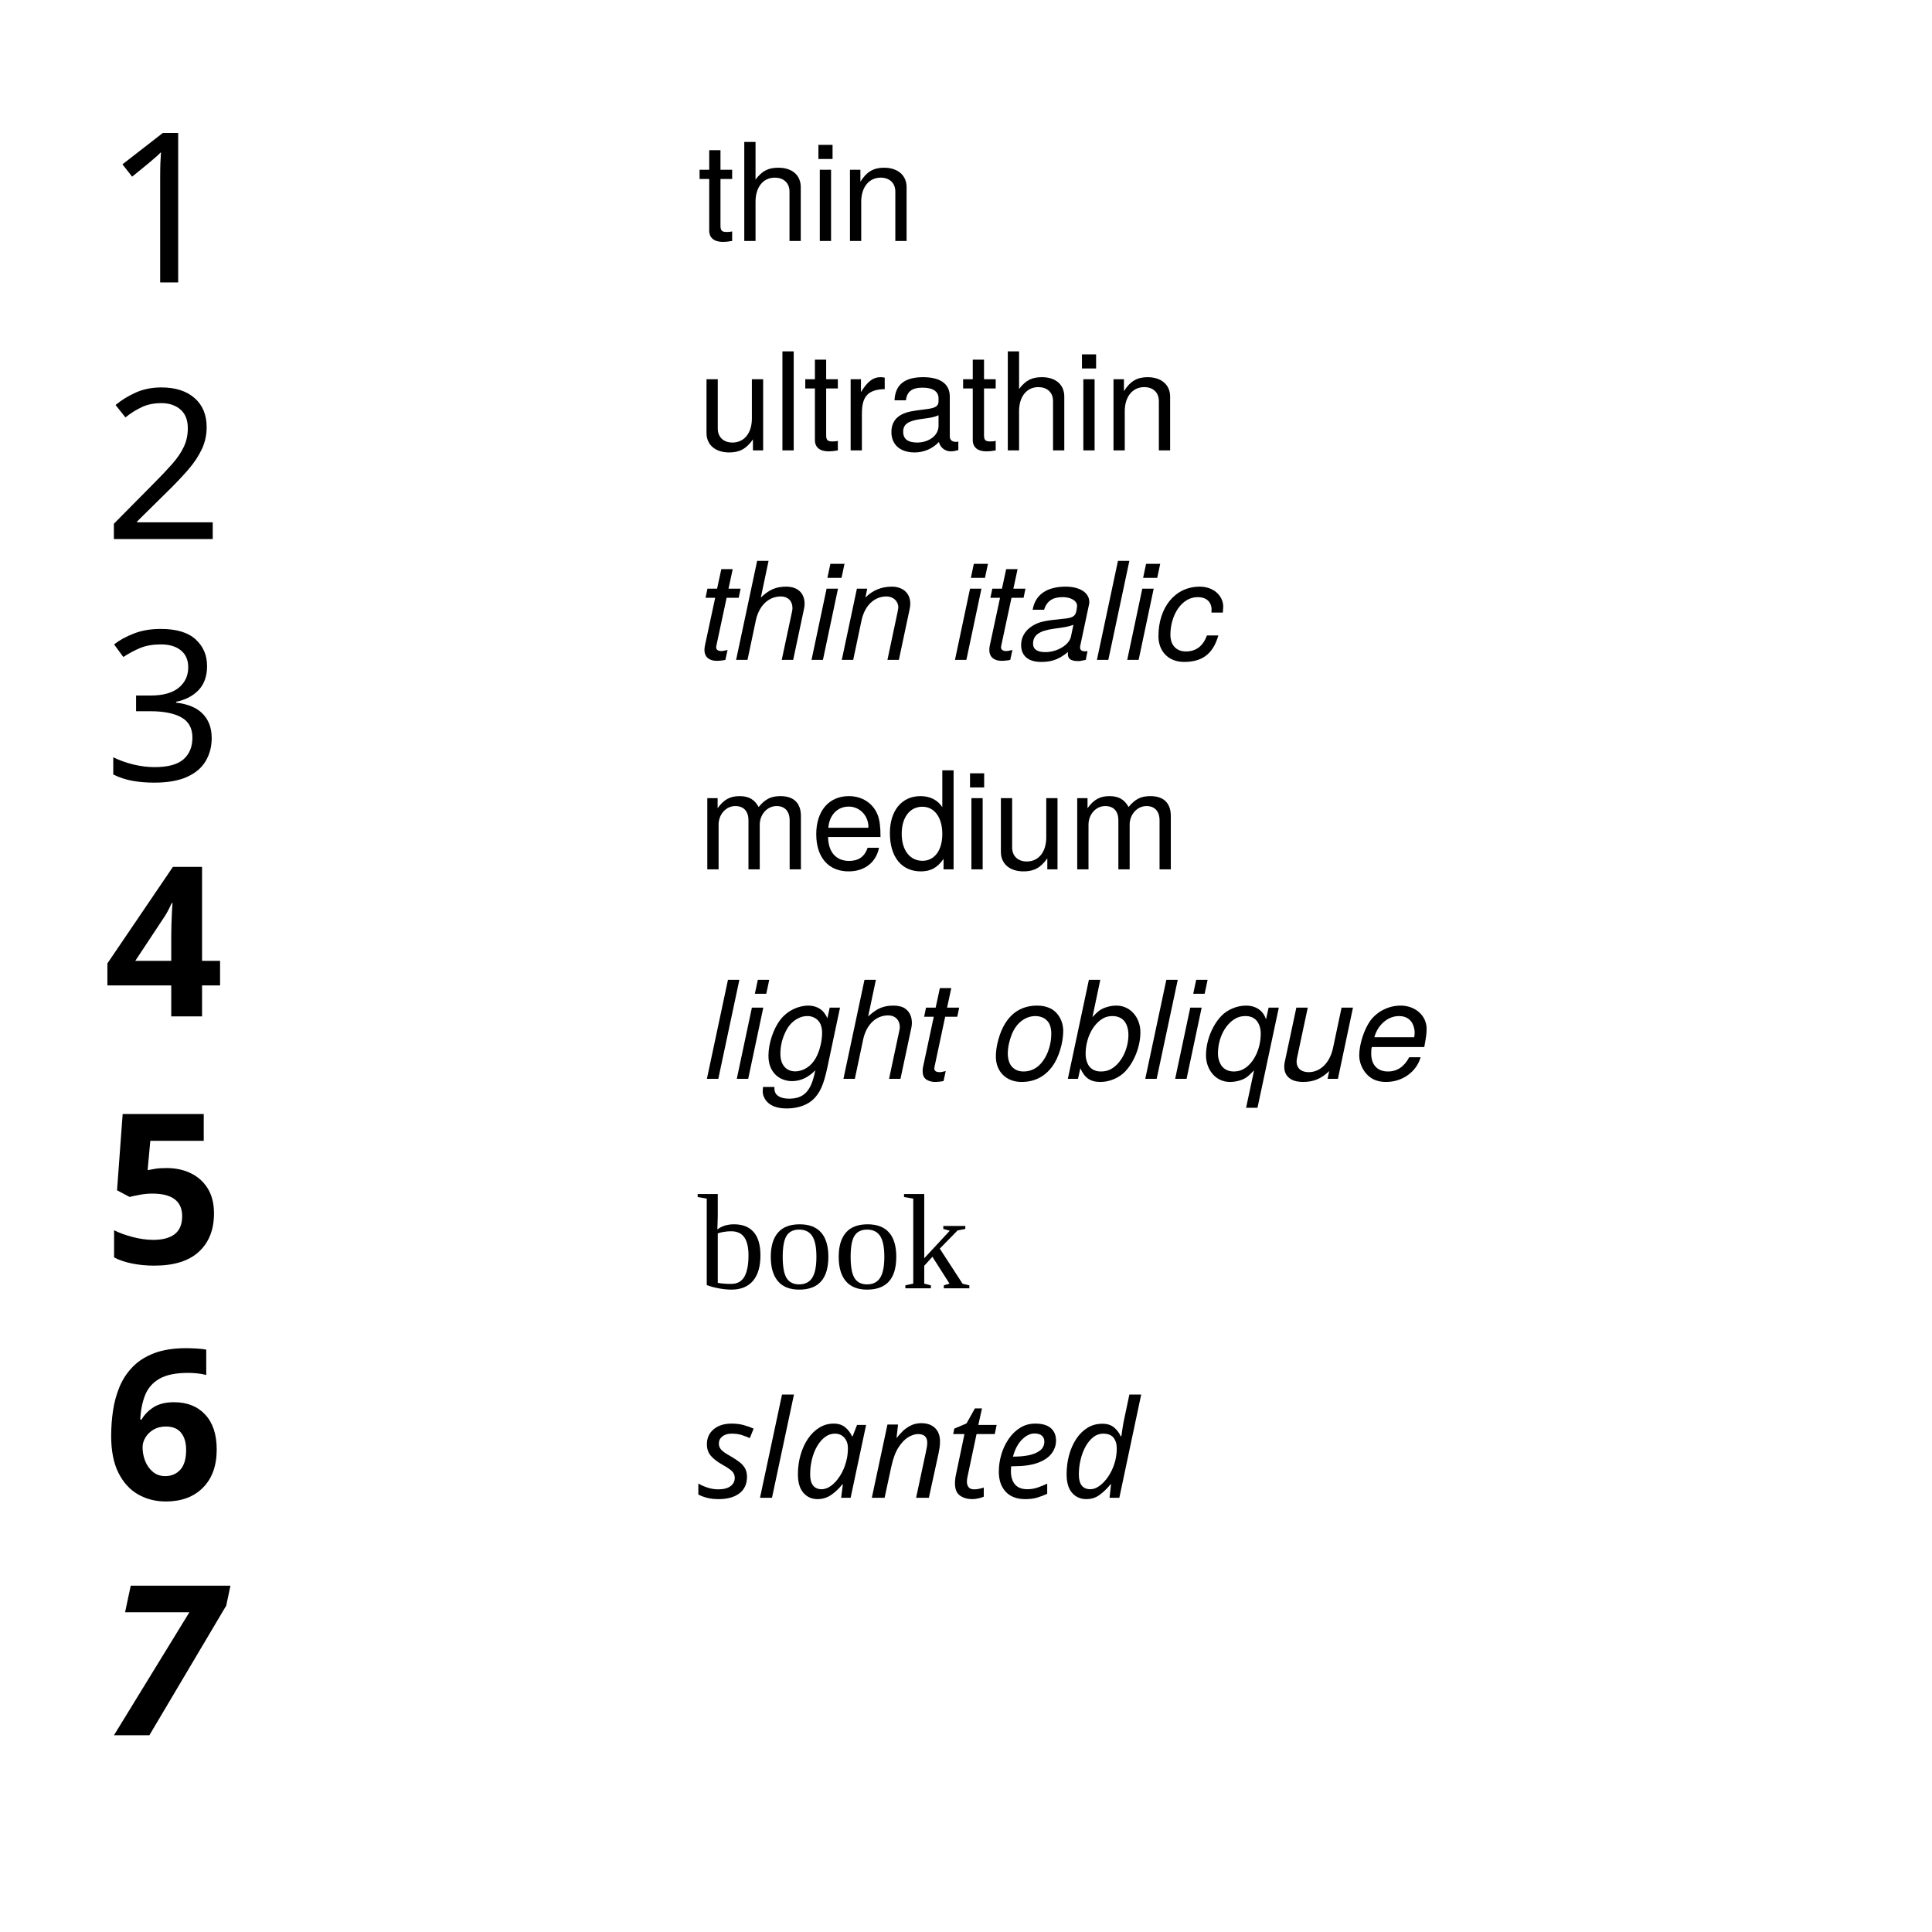
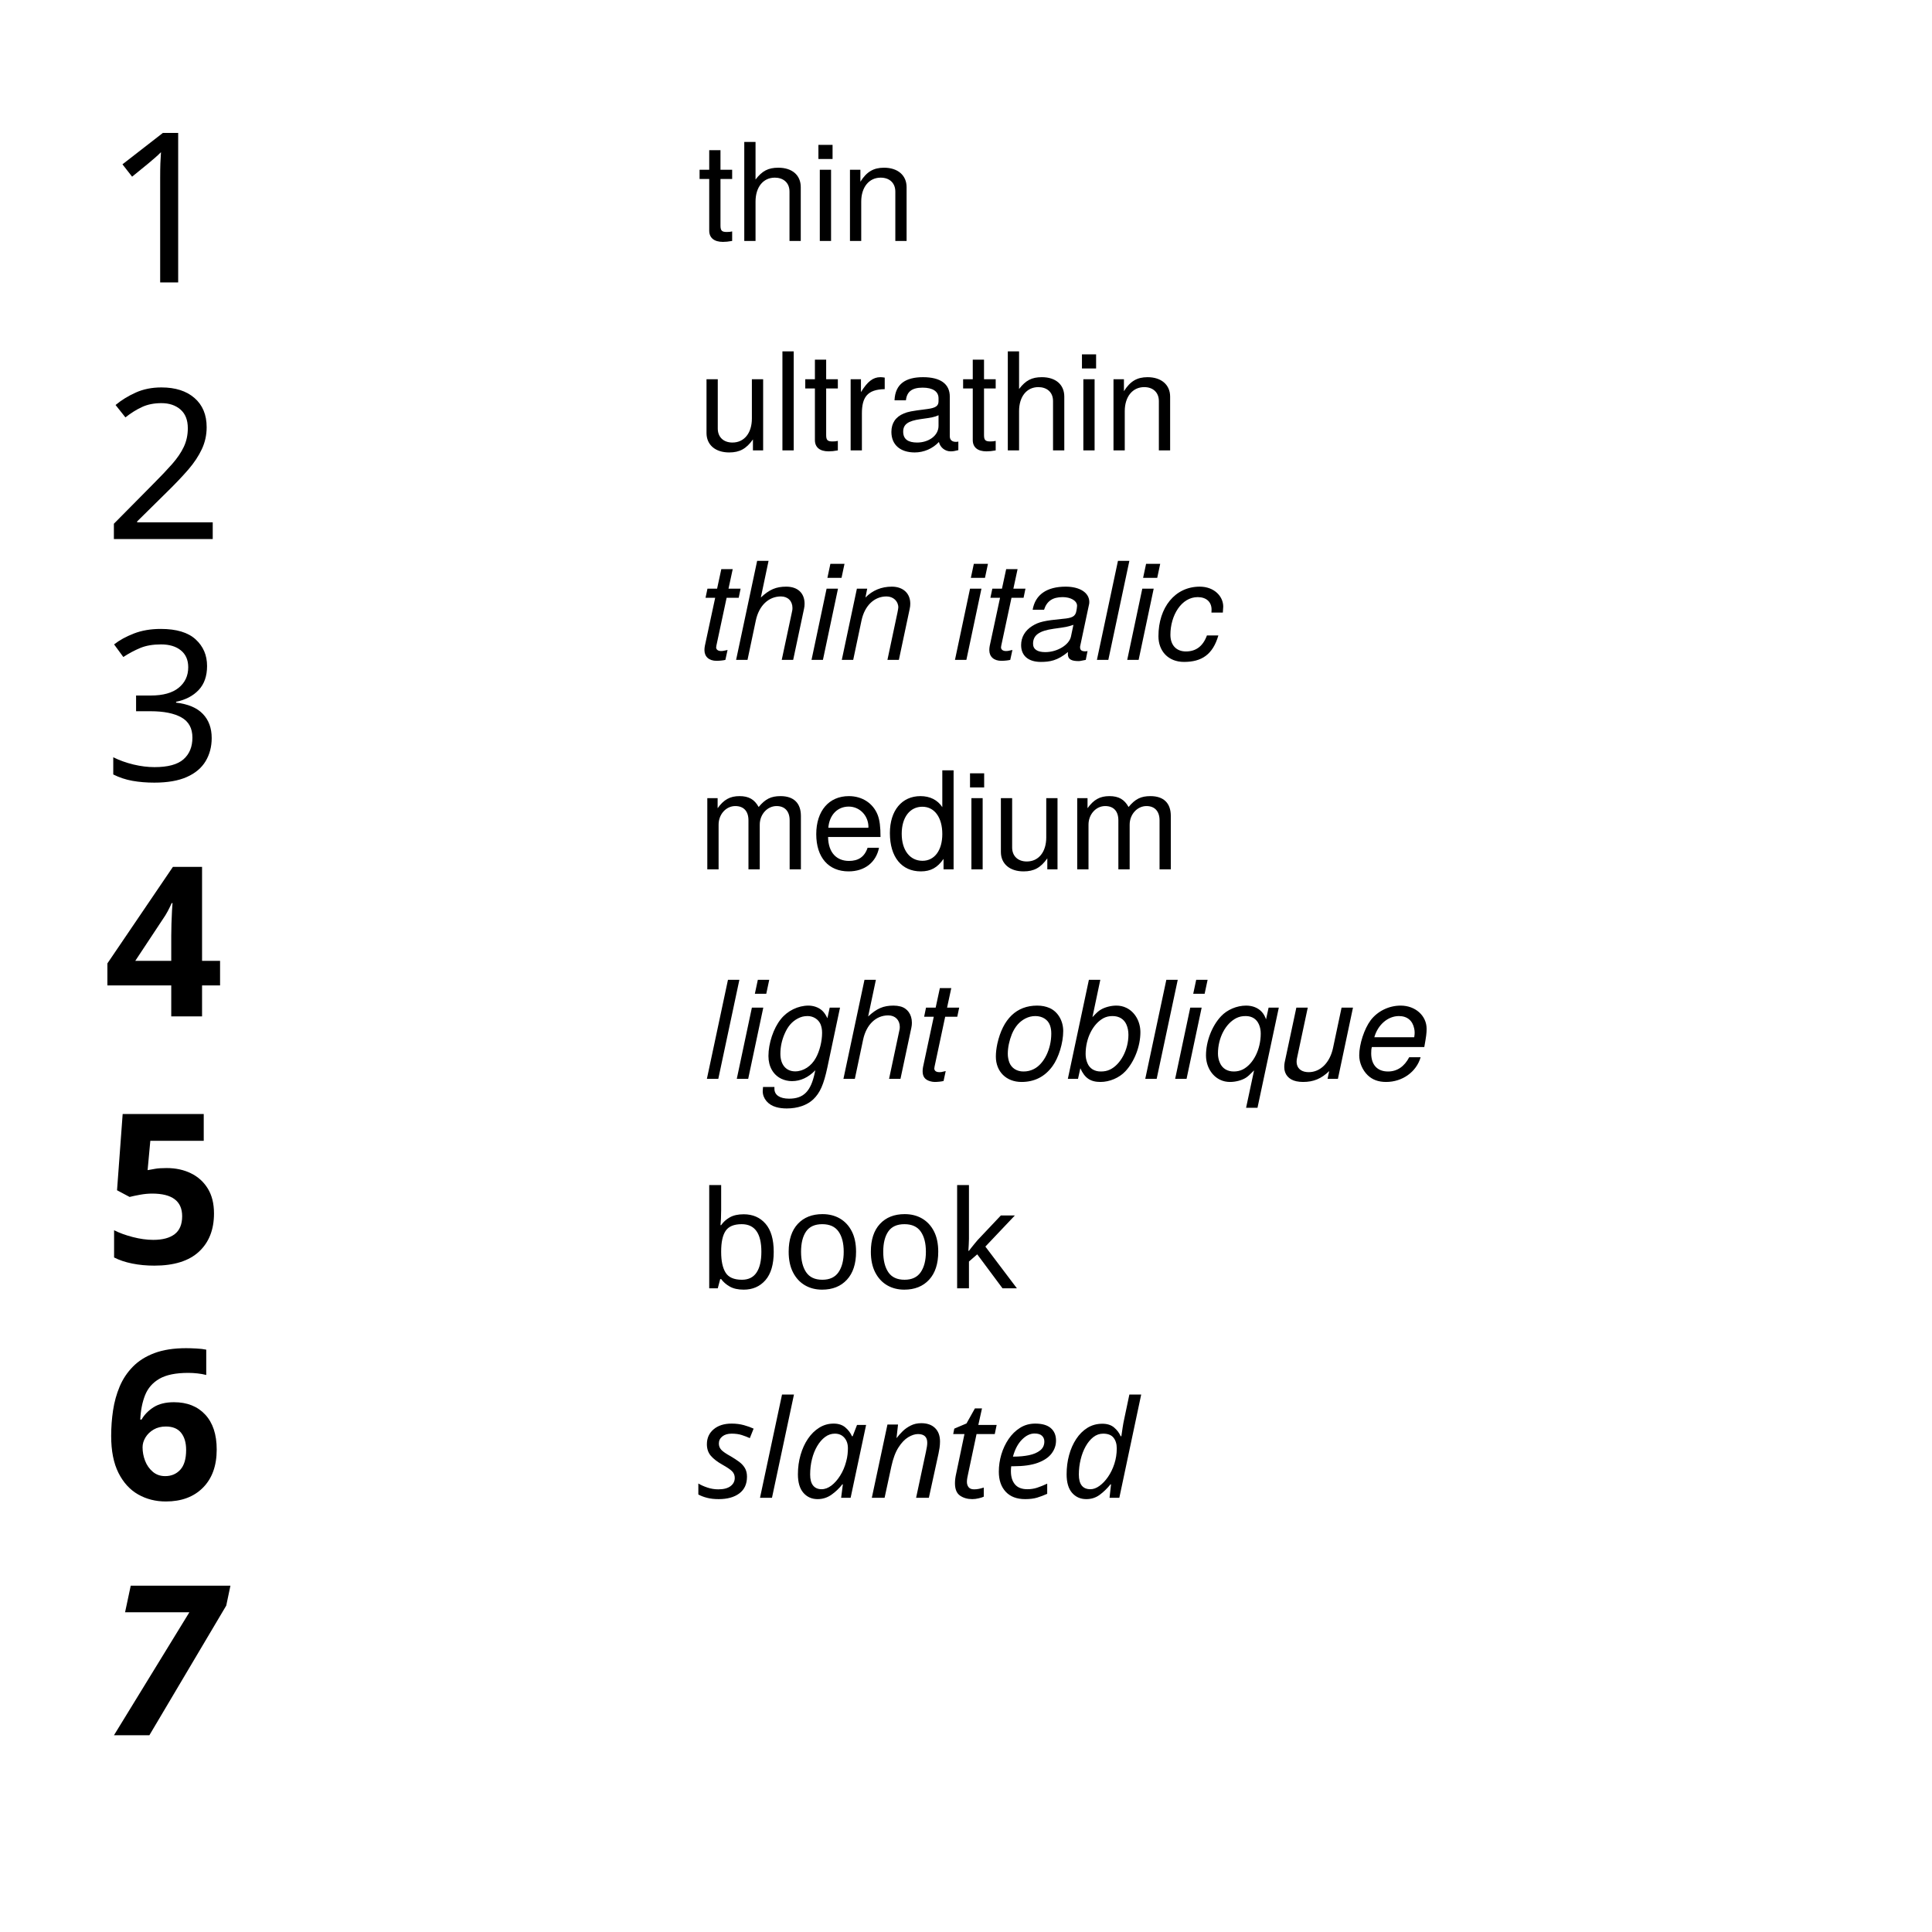
<svg xmlns="http://www.w3.org/2000/svg" preserveAspectRatio="none" width="1024" height="1024" viewBox="0 0 1024 1024">
  <defs>
    <style>
      .cls-1, .cls-2, .cls-3, .cls-4, .cls-5, .cls-6, .cls-7, .cls-8 {
        font-size: 111px;
      }

      .cls-2, .cls-3, .cls-4, .cls-5, .cls-6, .cls-7, .cls-8 {
        text-anchor: middle;
-         font-family: Source Sans Pro;
+         font-family: "Source Sans Pro";
      }

      .cls-14, .cls-2 {
        font-weight: 300;
      }

      .cls-4 {
        font-weight: 600;
      }

      .cls-5 {
        font-weight: 700;
      }

      .cls-6, .cls-7 {
        font-weight: 800;
      }

      .cls-12, .cls-14, .cls-16, .cls-7 {
        font-style: italic;
      }

      .cls-10, .cls-12, .cls-8 {
        font-weight: 200;
      }

      .cls-10, .cls-11, .cls-12, .cls-13, .cls-14, .cls-15, .cls-16, .cls-9 {
        font-size: 72px;
      }

      .cls-10, .cls-11, .cls-12, .cls-13 {
-         font-family: Helvetica Neue;
+         font-family: "Helvetica Neue";
      }

      .cls-11 {
        font-weight: 100;
      }

      .cls-13 {
        font-weight: 500;
      }

      .cls-14 {
-         font-family: "Helvetica";
+         font-family: Helvetica;
      }

      .cls-15 {
-         font-family: Bodoni 72;
+         font-family: "Bodoni 72";
      }

      .cls-16 {
-         font-family: Letter Gothic Std;
+         font-family: "Letter Gothic Std";
      }
    </style>
  </defs>
  <text x="86.777" y="285.703" class="cls-1">
    <tspan x="86.777" class="cls-2">2</tspan>
  </text>
  <text x="86.777" y="413.703" class="cls-1">
    <tspan x="86.777" class="cls-3">3</tspan>
  </text>
  <text x="86.777" y="538.703" class="cls-1">
    <tspan x="86.777" class="cls-4">4</tspan>
  </text>
  <text x="86.777" y="669.703" class="cls-1">
    <tspan x="86.777" class="cls-5">5</tspan>
  </text>
  <text x="86.777" y="794.703" class="cls-1">
    <tspan x="86.777" class="cls-6">6</tspan>
  </text>
  <text x="86.777" y="919.703" class="cls-1">
    <tspan x="86.777" class="cls-7">7</tspan>
  </text>
  <text x="86.777" y="149.703" class="cls-1">
    <tspan x="86.777" class="cls-8">1</tspan>
  </text>
  <text x="369.777" y="127.703" class="cls-9">
    <tspan class="cls-10">thin</tspan>
    <tspan dy="1.542em" x="369.777" class="cls-11">ultrathin</tspan>
    <tspan dy="1.542em" x="369.777" class="cls-12">thin italic</tspan>
    <tspan dy="1.542em" x="369.777" class="cls-13">medium</tspan>
    <tspan dy="1.542em" x="369.777" class="cls-14">light oblique</tspan>
    <tspan dy="1.542em" x="369.777" class="cls-15">book</tspan>
    <tspan dy="1.542em" x="369.777" class="cls-16">slanted</tspan>
  </text>
</svg>
